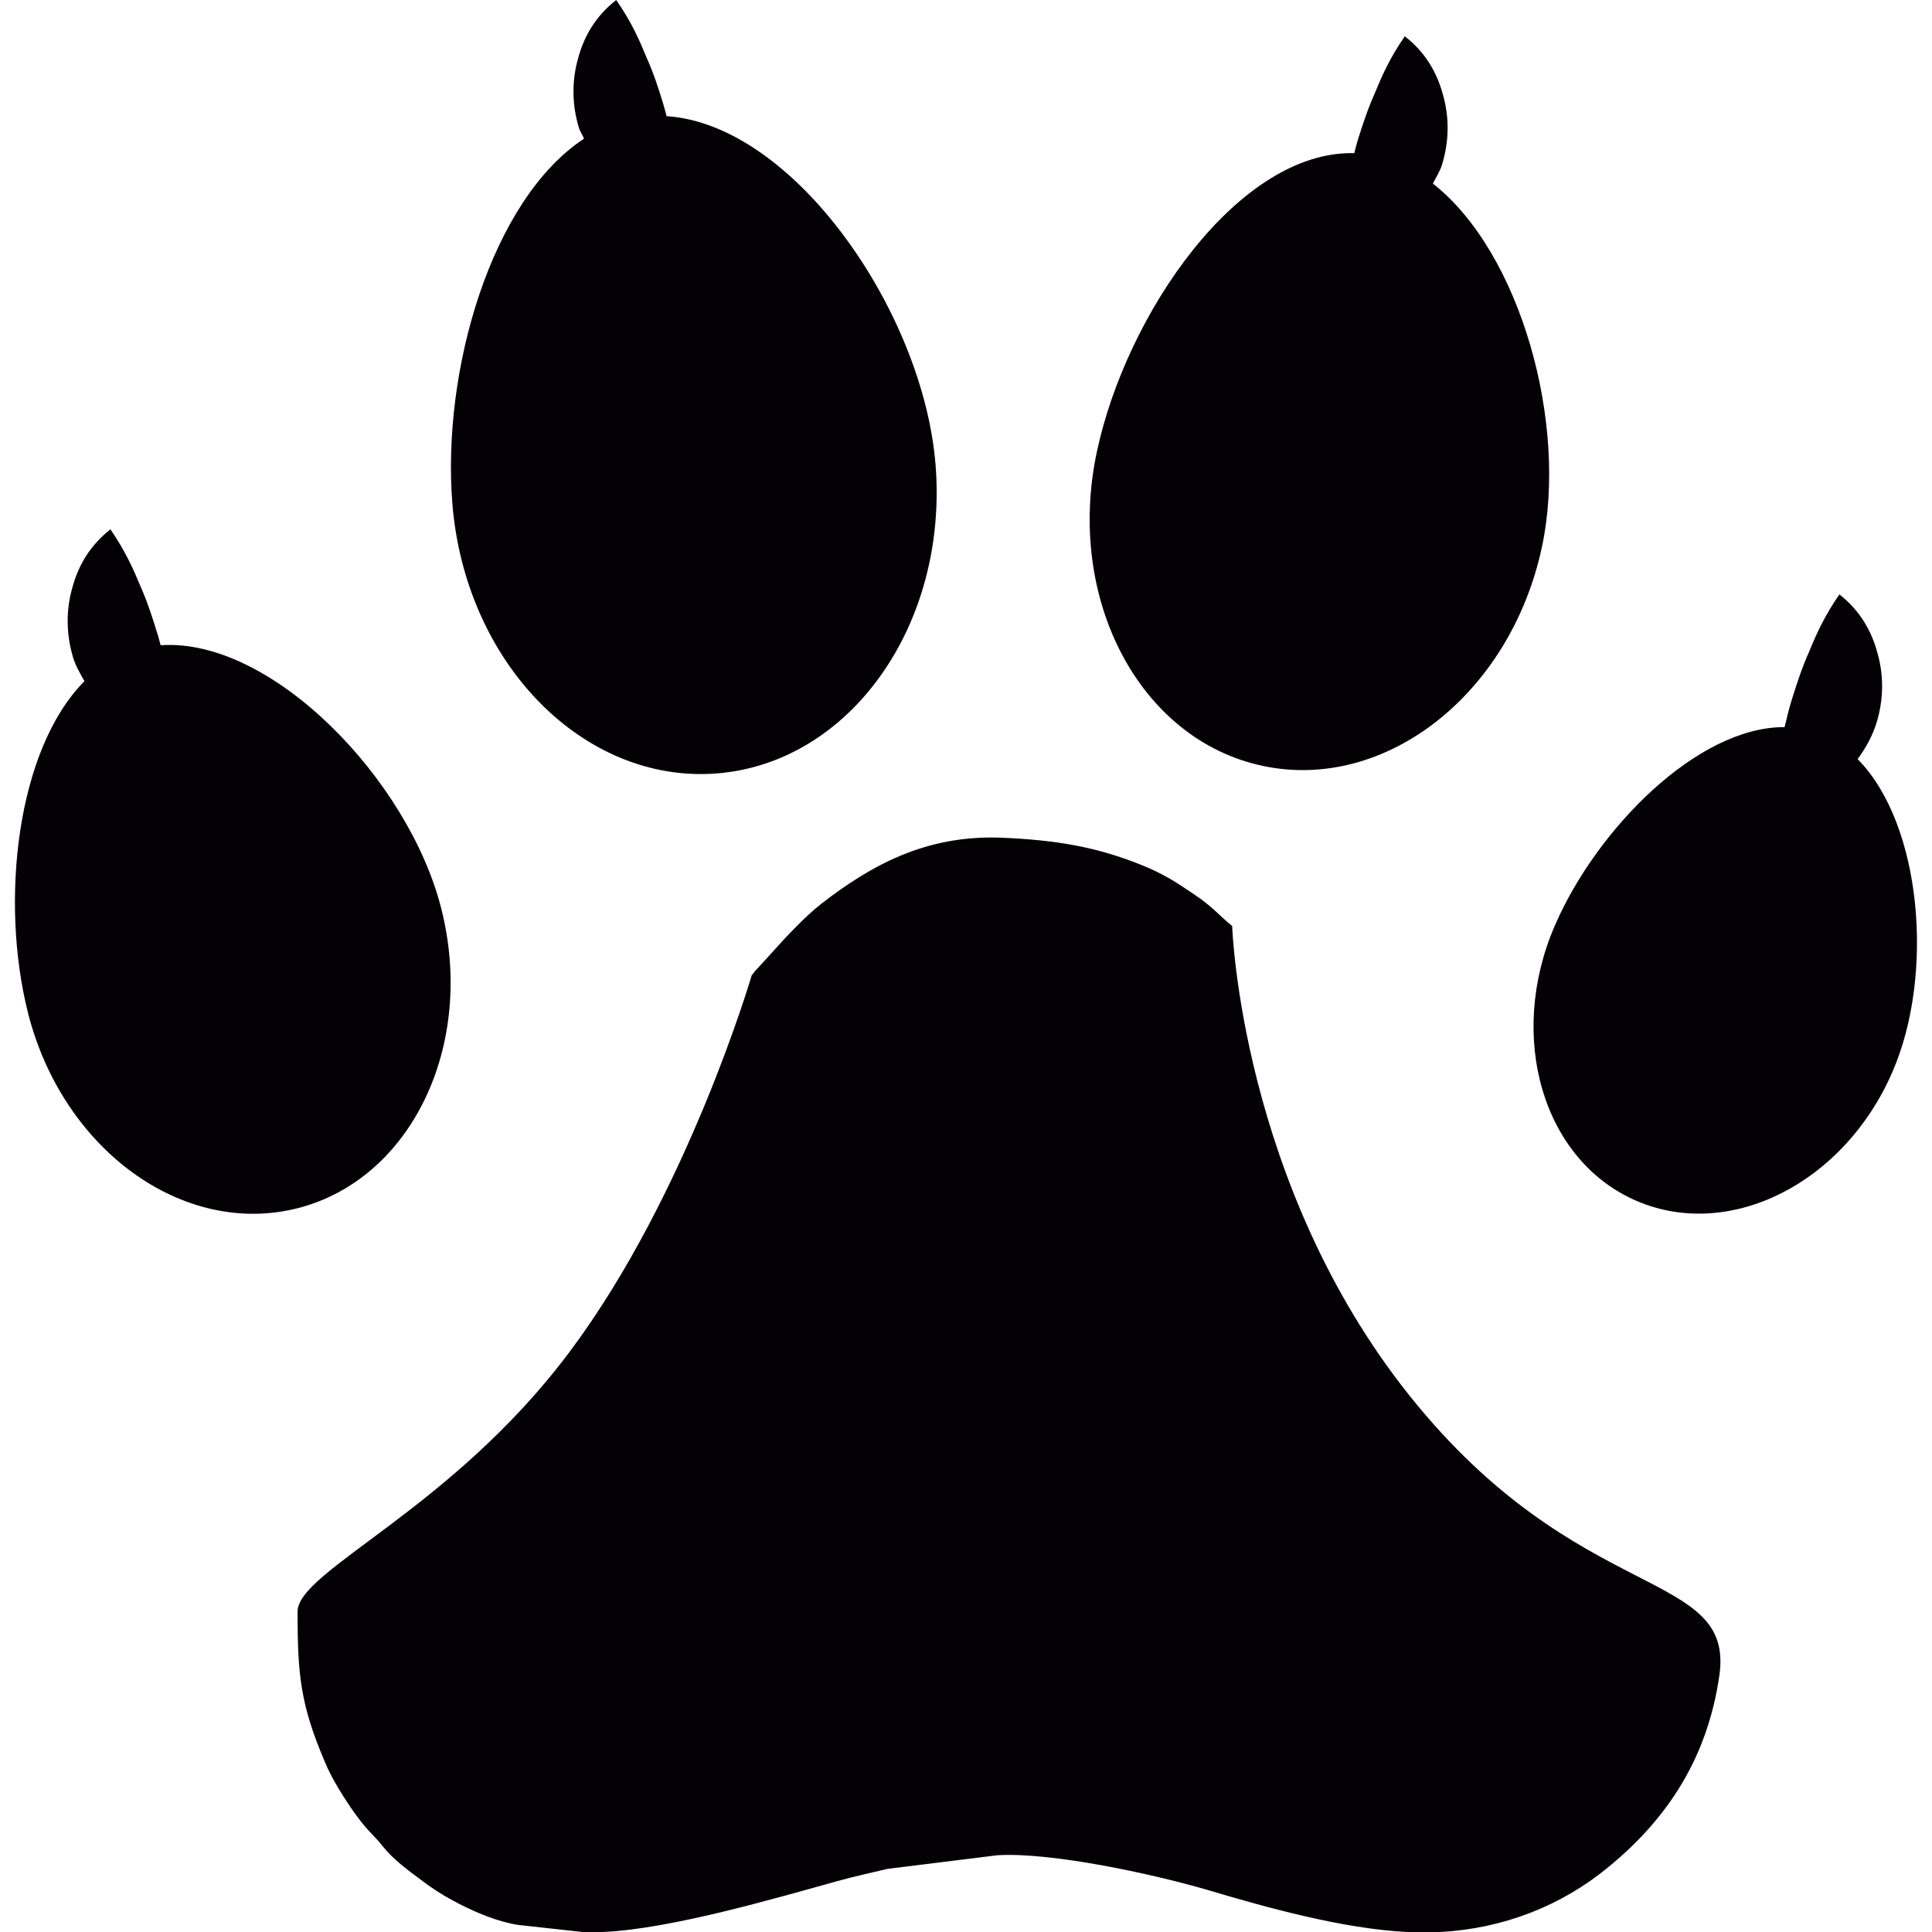
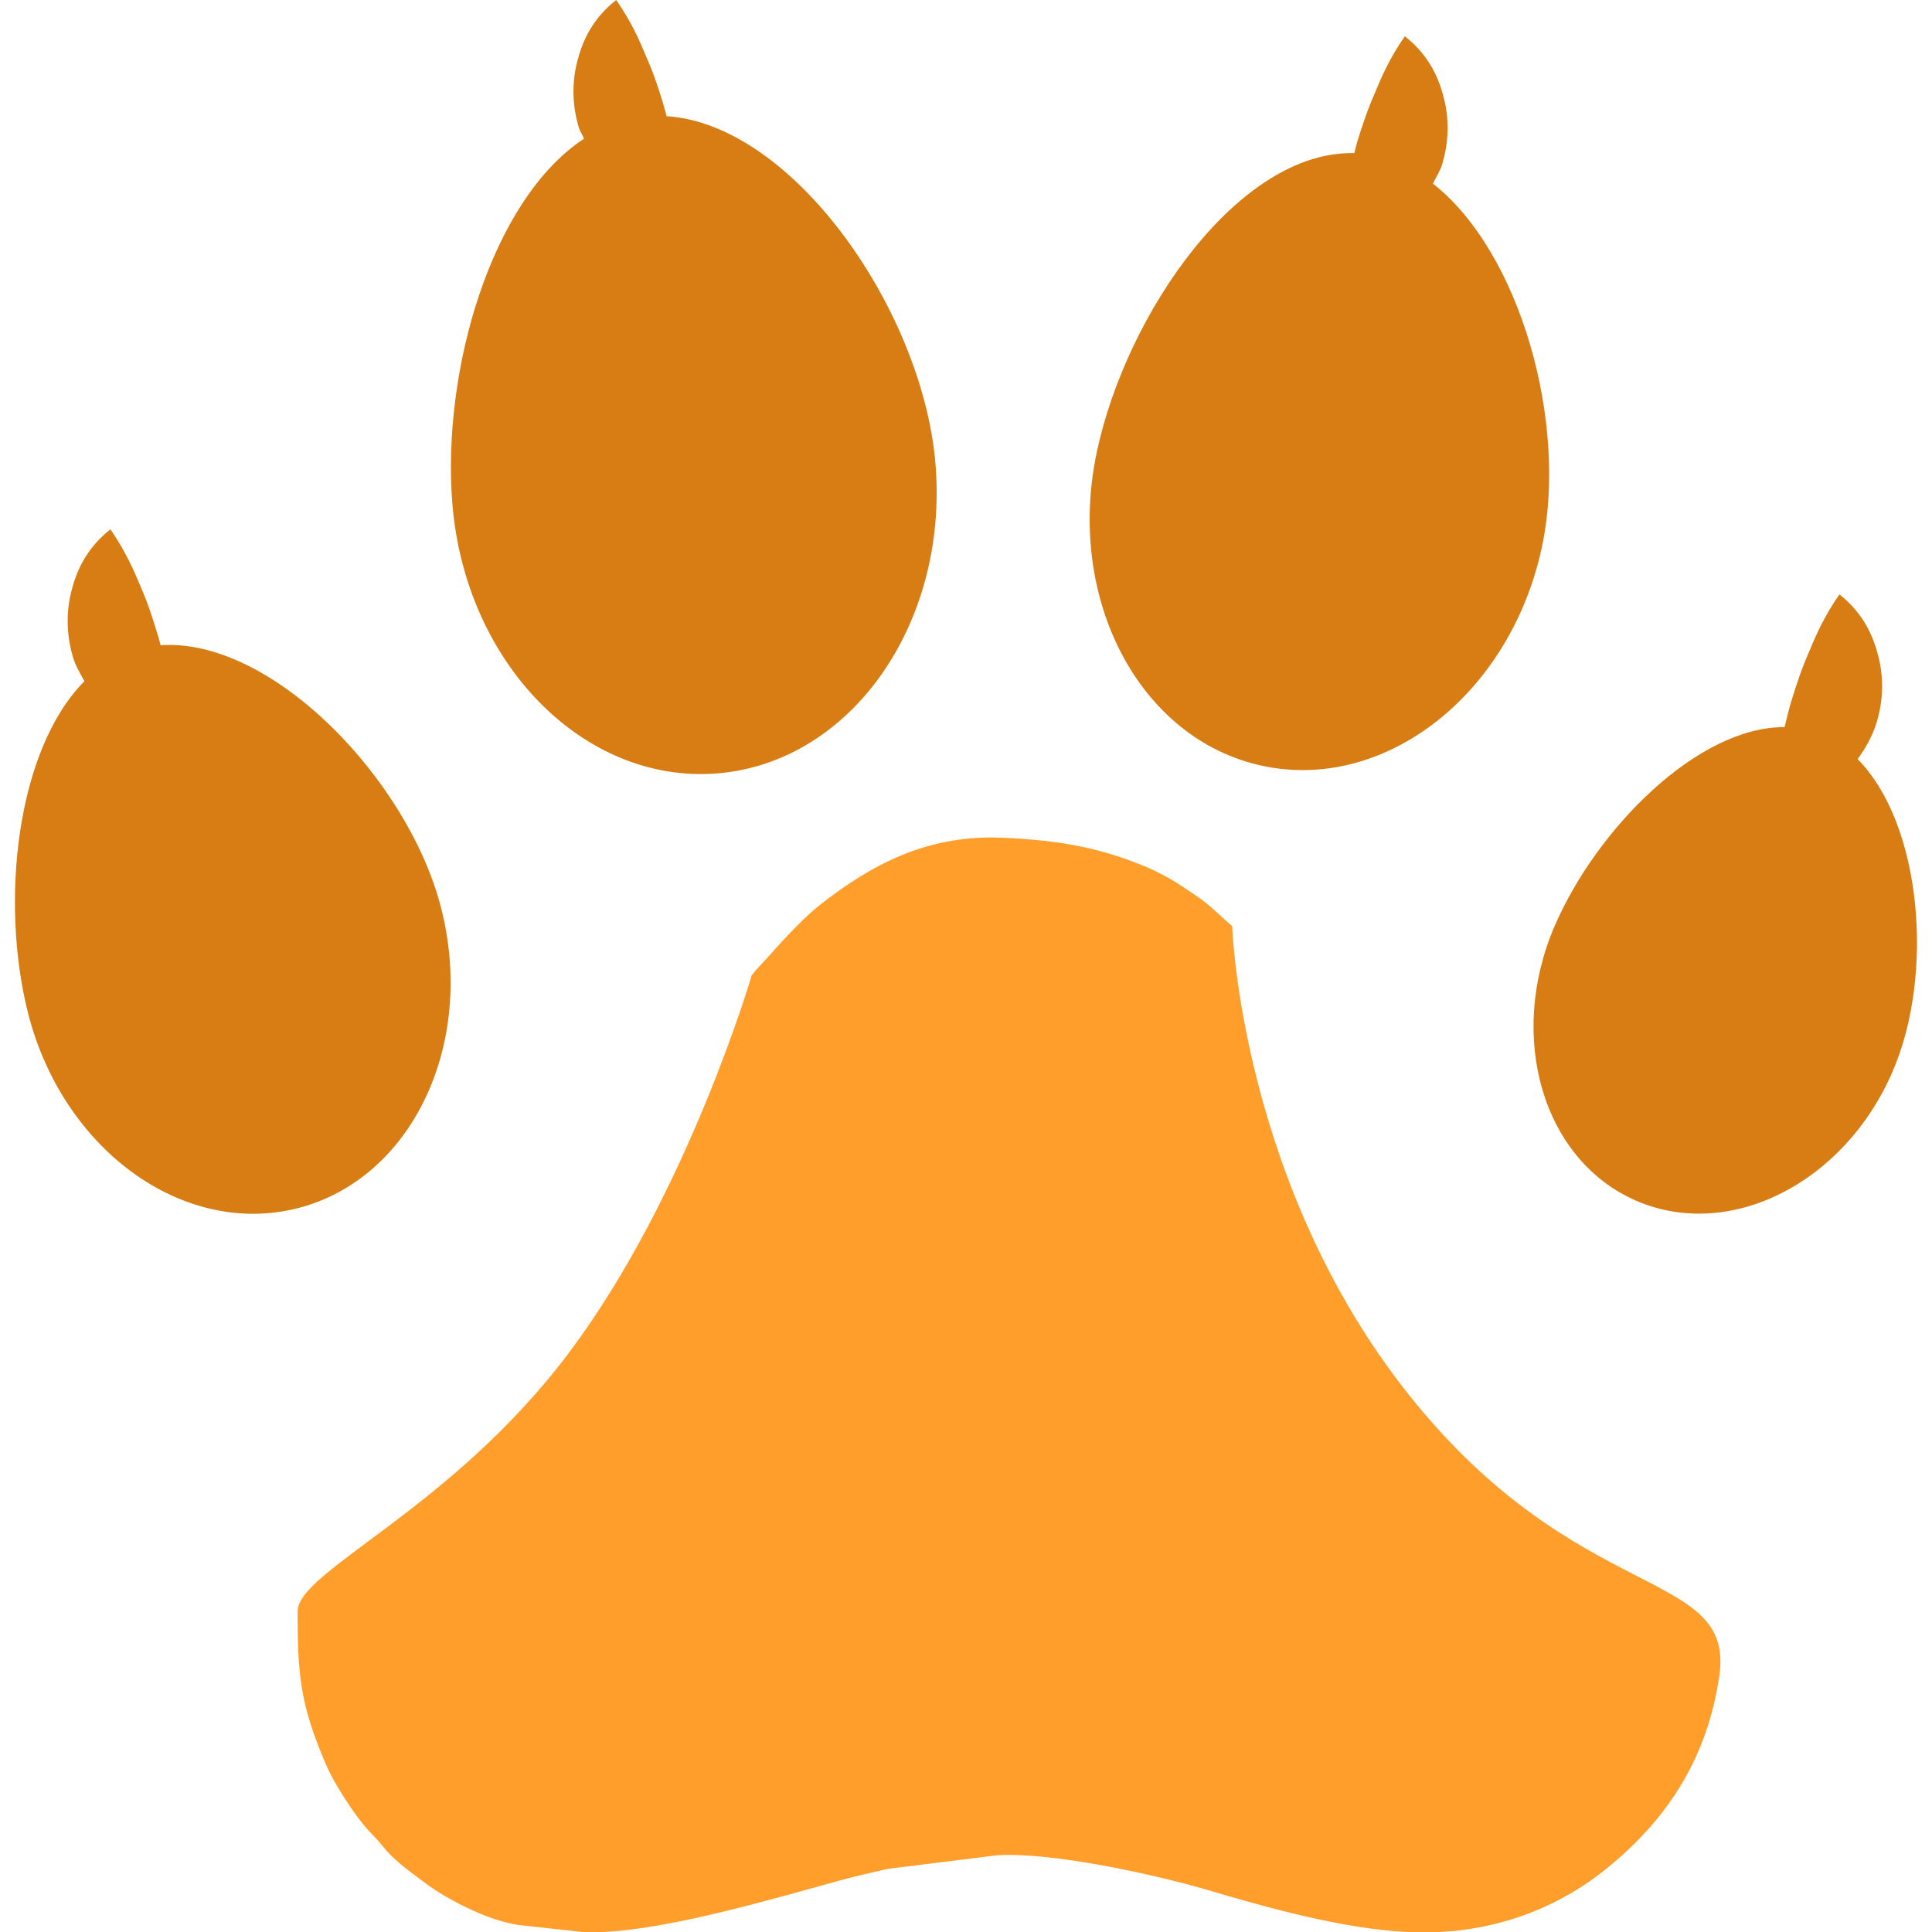
- <svg xmlns="http://www.w3.org/2000/svg" height="800px" width="800px" version="1.1" id="Capa_1" viewBox="0 0 16.564 16.564" xml:space="preserve">
+ <svg xmlns="http://www.w3.org/2000/svg" height="400" width="400" version="1.1" id="Capa_1" viewBox="0 0 16.564 16.564" xml:space="preserve">
  <g>
    <g>
-       <path style="fill:#030104;" d="M12.085,11.966c-1.45-1.816-1.521-4.027-1.521-4.027c-0.092-0.073-0.18-0.175-0.316-0.264    c-0.032-0.021-0.054-0.038-0.085-0.057C10.053,7.542,9.922,7.47,9.796,7.42C9.392,7.255,9.034,7.201,8.585,7.182    C7.936,7.157,7.466,7.42,7.042,7.748C6.97,7.805,6.899,7.871,6.833,7.938c-0.153,0.154-0.21,0.228-0.34,0.366    C6.467,8.328,6.467,8.339,6.445,8.361c0,0-0.549,1.878-1.563,3.231c-1.013,1.353-2.331,1.874-2.331,2.226    c0,0.544,0.026,0.8,0.234,1.287c0.056,0.137,0.143,0.274,0.222,0.392c0.152,0.219,0.183,0.216,0.278,0.336    c0.082,0.104,0.209,0.199,0.32,0.281c0.085,0.066,0.183,0.13,0.279,0.181c0.014,0.006,0.03,0.015,0.045,0.024    c0.155,0.079,0.331,0.155,0.511,0.184l0.554,0.061h0.174c0.585-0.025,1.496-0.294,2.014-0.437c0.136-0.038,0.281-0.07,0.426-0.104    l0.942-0.117c0.462-0.028,1.322,0.158,1.791,0.294c0.531,0.158,1.169,0.335,1.72,0.364h0.288c0.537-0.029,1.037-0.223,1.441-0.557    c0.522-0.428,0.851-0.952,0.951-1.642C14.874,13.436,13.535,13.782,12.085,11.966z" />
-       <path style="fill:#030104;" d="M15.926,6.508c0.072-0.097,0.129-0.202,0.163-0.313c0.061-0.199,0.062-0.405,0.008-0.594    c-0.05-0.189-0.148-0.364-0.327-0.505c-0.13,0.188-0.2,0.346-0.259,0.49c-0.064,0.144-0.104,0.271-0.142,0.39    c-0.028,0.087-0.048,0.171-0.069,0.258c-0.745-0.004-1.609,0.87-1.969,1.7c-0.415,0.958-0.102,2.015,0.698,2.361    s1.784-0.15,2.197-1.108C16.586,8.359,16.479,7.066,15.926,6.508z" />
-       <path style="fill:#030104;" d="M10.824,6.566c1.054,0.225,2.127-0.616,2.396-1.878c0.225-1.053-0.182-2.523-0.935-3.114    c0.027-0.055,0.062-0.107,0.079-0.165c0.061-0.199,0.062-0.405,0.008-0.594c-0.05-0.188-0.148-0.364-0.328-0.504    c-0.13,0.188-0.199,0.346-0.258,0.49c-0.064,0.144-0.104,0.271-0.142,0.39c-0.013,0.042-0.023,0.082-0.033,0.122    c-0.99-0.024-1.954,1.373-2.207,2.56C9.135,5.135,9.77,6.341,10.824,6.566z" />
-       <path style="fill:#030104;" d="M6.147,6.631C7.291,6.539,8.13,5.355,8.021,3.985C7.917,2.679,6.81,1.068,5.715,0.996    C5.705,0.958,5.695,0.92,5.683,0.88C5.646,0.76,5.606,0.633,5.542,0.49C5.483,0.346,5.414,0.188,5.283,0    c-0.18,0.141-0.278,0.316-0.328,0.505C4.902,0.693,4.903,0.899,4.964,1.098c0.01,0.031,0.031,0.06,0.043,0.091    c-0.796,0.524-1.219,1.99-1.129,3.125C3.987,5.685,5.003,6.721,6.147,6.631z" />
-       <path style="fill:#030104;" d="M3.783,7.789C3.504,6.685,2.33,5.466,1.377,5.532c-0.01-0.038-0.019-0.075-0.032-0.113    C1.308,5.3,1.269,5.172,1.205,5.028c-0.059-0.143-0.129-0.301-0.258-0.49C0.767,4.68,0.669,4.854,0.619,5.043    C0.565,5.232,0.567,5.439,0.627,5.638c0.021,0.07,0.06,0.136,0.097,0.202C0.139,6.43,0,7.733,0.24,8.684    c0.297,1.173,1.33,1.923,2.31,1.675C3.527,10.111,4.08,8.96,3.783,7.789z" />
+       <path style="fill:#ff9e2b;" d="M12.085,11.966c-1.45-1.816-1.521-4.027-1.521-4.027c-0.092-0.073-0.18-0.175-0.316-0.264    c-0.032-0.021-0.054-0.038-0.085-0.057C10.053,7.542,9.922,7.47,9.796,7.42C9.392,7.255,9.034,7.201,8.585,7.182    C7.936,7.157,7.466,7.42,7.042,7.748C6.97,7.805,6.899,7.871,6.833,7.938c-0.153,0.154-0.21,0.228-0.34,0.366    C6.467,8.328,6.467,8.339,6.445,8.361c0,0-0.549,1.878-1.563,3.231c-1.013,1.353-2.331,1.874-2.331,2.226    c0,0.544,0.026,0.8,0.234,1.287c0.056,0.137,0.143,0.274,0.222,0.392c0.152,0.219,0.183,0.216,0.278,0.336    c0.082,0.104,0.209,0.199,0.32,0.281c0.085,0.066,0.183,0.13,0.279,0.181c0.014,0.006,0.03,0.015,0.045,0.024    c0.155,0.079,0.331,0.155,0.511,0.184l0.554,0.061h0.174c0.585-0.025,1.496-0.294,2.014-0.437c0.136-0.038,0.281-0.07,0.426-0.104    l0.942-0.117c0.462-0.028,1.322,0.158,1.791,0.294c0.531,0.158,1.169,0.335,1.72,0.364h0.288c0.537-0.029,1.037-0.223,1.441-0.557    c0.522-0.428,0.851-0.952,0.951-1.642C14.874,13.436,13.535,13.782,12.085,11.966z" />
+       <path style="fill:#d77d13;" d="M15.926,6.508c0.072-0.097,0.129-0.202,0.163-0.313c0.061-0.199,0.062-0.405,0.008-0.594    c-0.05-0.189-0.148-0.364-0.327-0.505c-0.13,0.188-0.2,0.346-0.259,0.49c-0.064,0.144-0.104,0.271-0.142,0.39    c-0.028,0.087-0.048,0.171-0.069,0.258c-0.745-0.004-1.609,0.87-1.969,1.7c-0.415,0.958-0.102,2.015,0.698,2.361    s1.784-0.15,2.197-1.108C16.586,8.359,16.479,7.066,15.926,6.508z" />
+       <path style="fill:#d77d13;" d="M10.824,6.566c1.054,0.225,2.127-0.616,2.396-1.878c0.225-1.053-0.182-2.523-0.935-3.114    c0.027-0.055,0.062-0.107,0.079-0.165c0.061-0.199,0.062-0.405,0.008-0.594c-0.05-0.188-0.148-0.364-0.328-0.504    c-0.13,0.188-0.199,0.346-0.258,0.49c-0.064,0.144-0.104,0.271-0.142,0.39c-0.013,0.042-0.023,0.082-0.033,0.122    c-0.99-0.024-1.954,1.373-2.207,2.56C9.135,5.135,9.77,6.341,10.824,6.566z" />
+       <path style="fill:#d77d13;" d="M6.147,6.631C7.291,6.539,8.13,5.355,8.021,3.985C7.917,2.679,6.81,1.068,5.715,0.996    C5.705,0.958,5.695,0.92,5.683,0.88C5.646,0.76,5.606,0.633,5.542,0.49C5.483,0.346,5.414,0.188,5.283,0    c-0.18,0.141-0.278,0.316-0.328,0.505C4.902,0.693,4.903,0.899,4.964,1.098c0.01,0.031,0.031,0.06,0.043,0.091    c-0.796,0.524-1.219,1.99-1.129,3.125C3.987,5.685,5.003,6.721,6.147,6.631z" />
+       <path style="fill:#d77d13;" d="M3.783,7.789C3.504,6.685,2.33,5.466,1.377,5.532c-0.01-0.038-0.019-0.075-0.032-0.113    C1.308,5.3,1.269,5.172,1.205,5.028c-0.059-0.143-0.129-0.301-0.258-0.49C0.767,4.68,0.669,4.854,0.619,5.043    C0.565,5.232,0.567,5.439,0.627,5.638c0.021,0.07,0.06,0.136,0.097,0.202C0.139,6.43,0,7.733,0.24,8.684    c0.297,1.173,1.33,1.923,2.31,1.675C3.527,10.111,4.08,8.96,3.783,7.789z" />
    </g>
  </g>
</svg>
